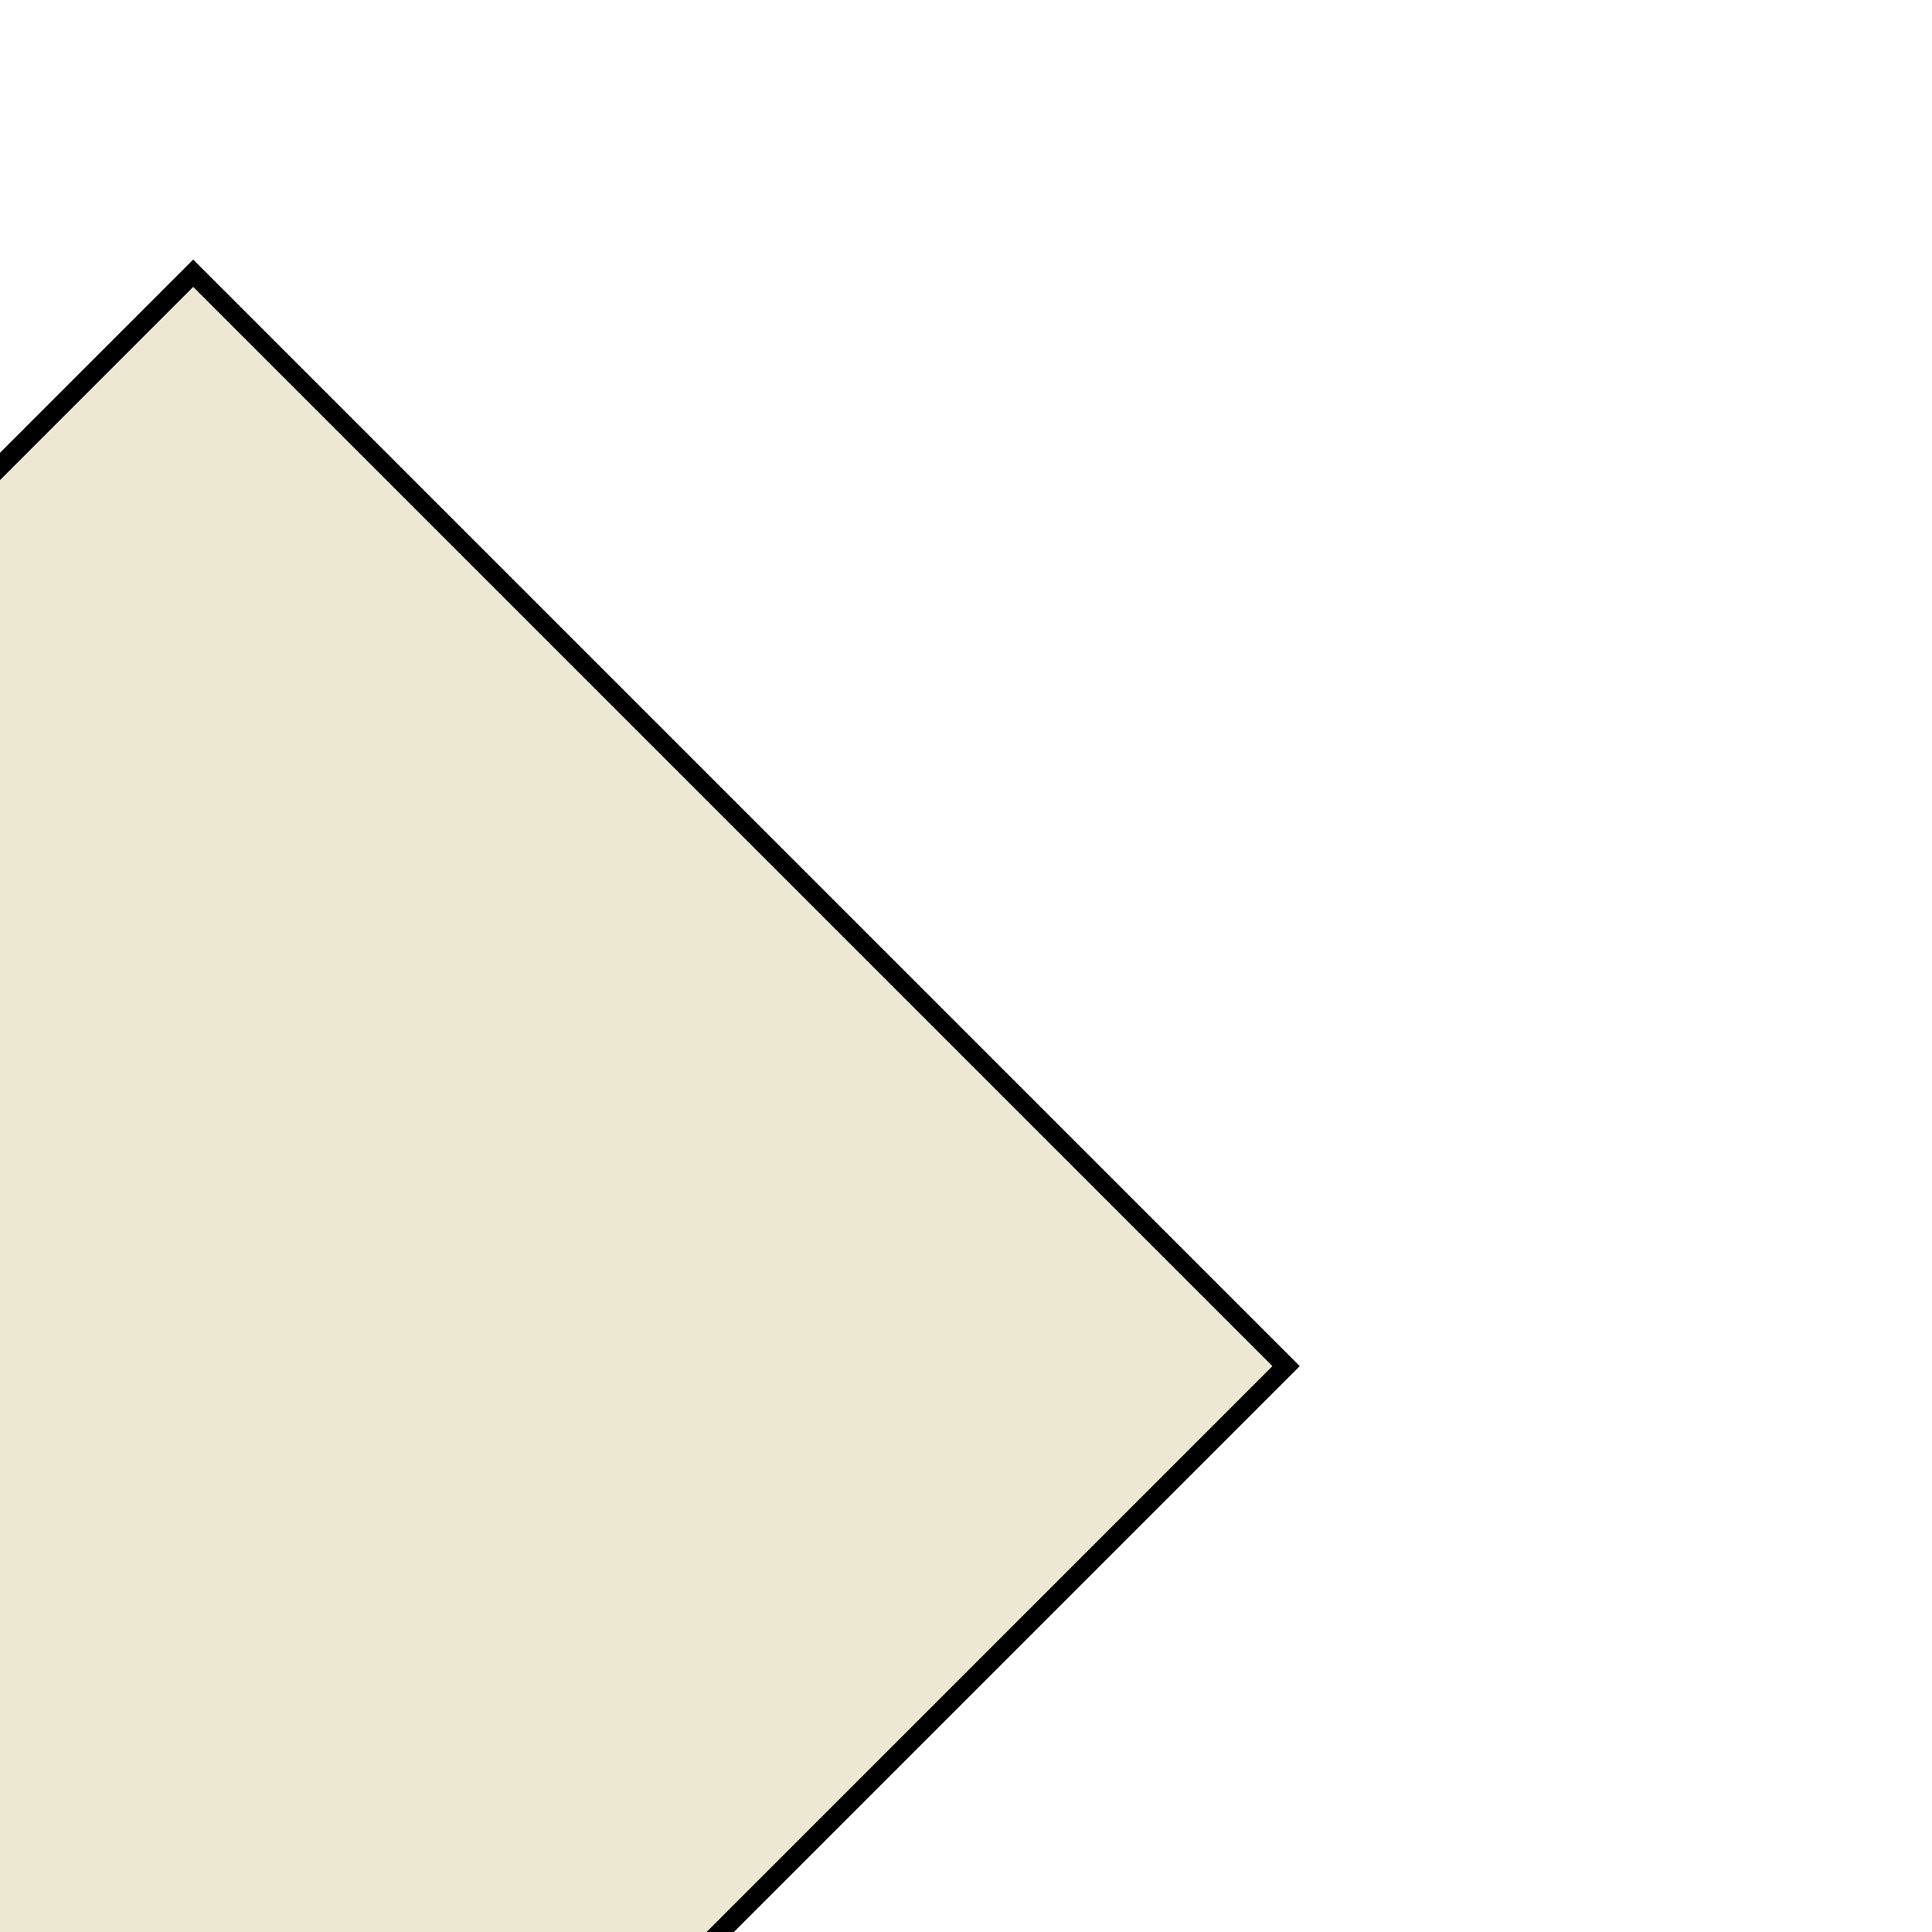
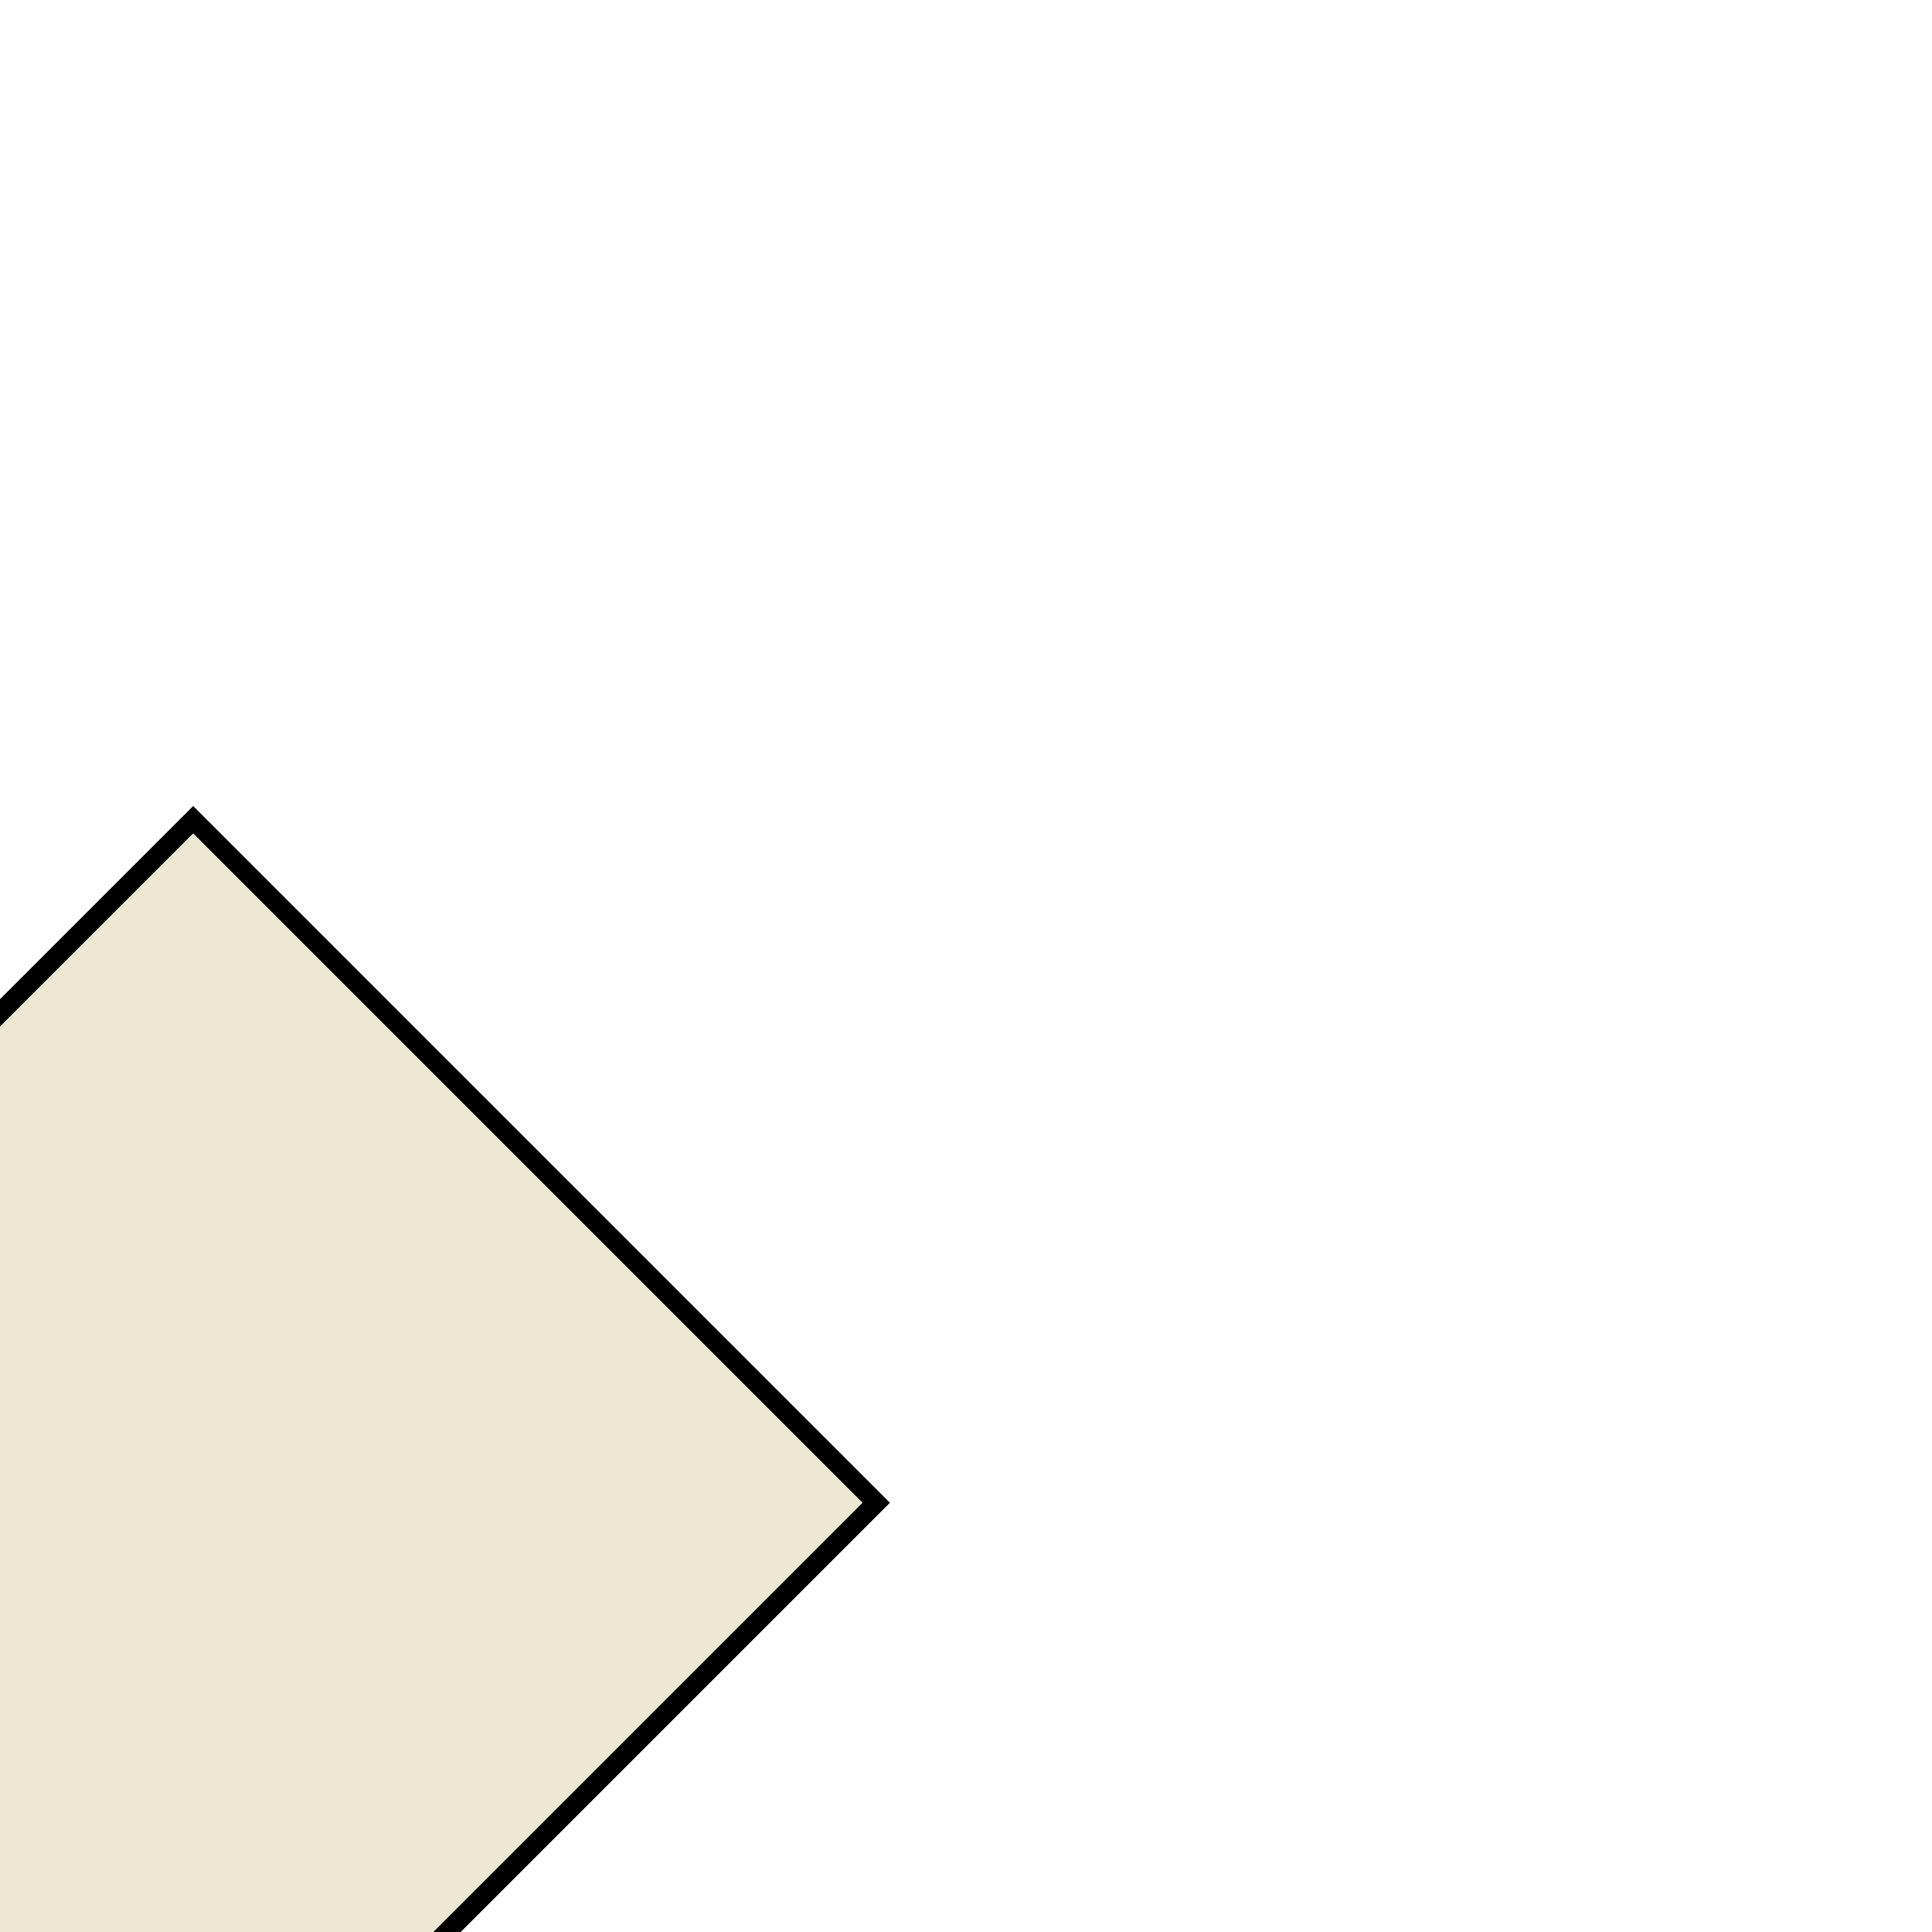
<svg xmlns="http://www.w3.org/2000/svg" id="eUC0Gd9nZ5N1" viewBox="0 0 100 100">
  <g transform="translate(10,0)">
    <g transform="rotate(45)">
-       <rect width="80" height="80" x="10" y="10" fill="#ede8d2" stroke="#000" stroke-width="1" />
+       <rect width="50" height="50" x="30" y="30" fill="#ede8d2" stroke="#000" stroke-width="1" />
    </g>
  </g>
</svg>
